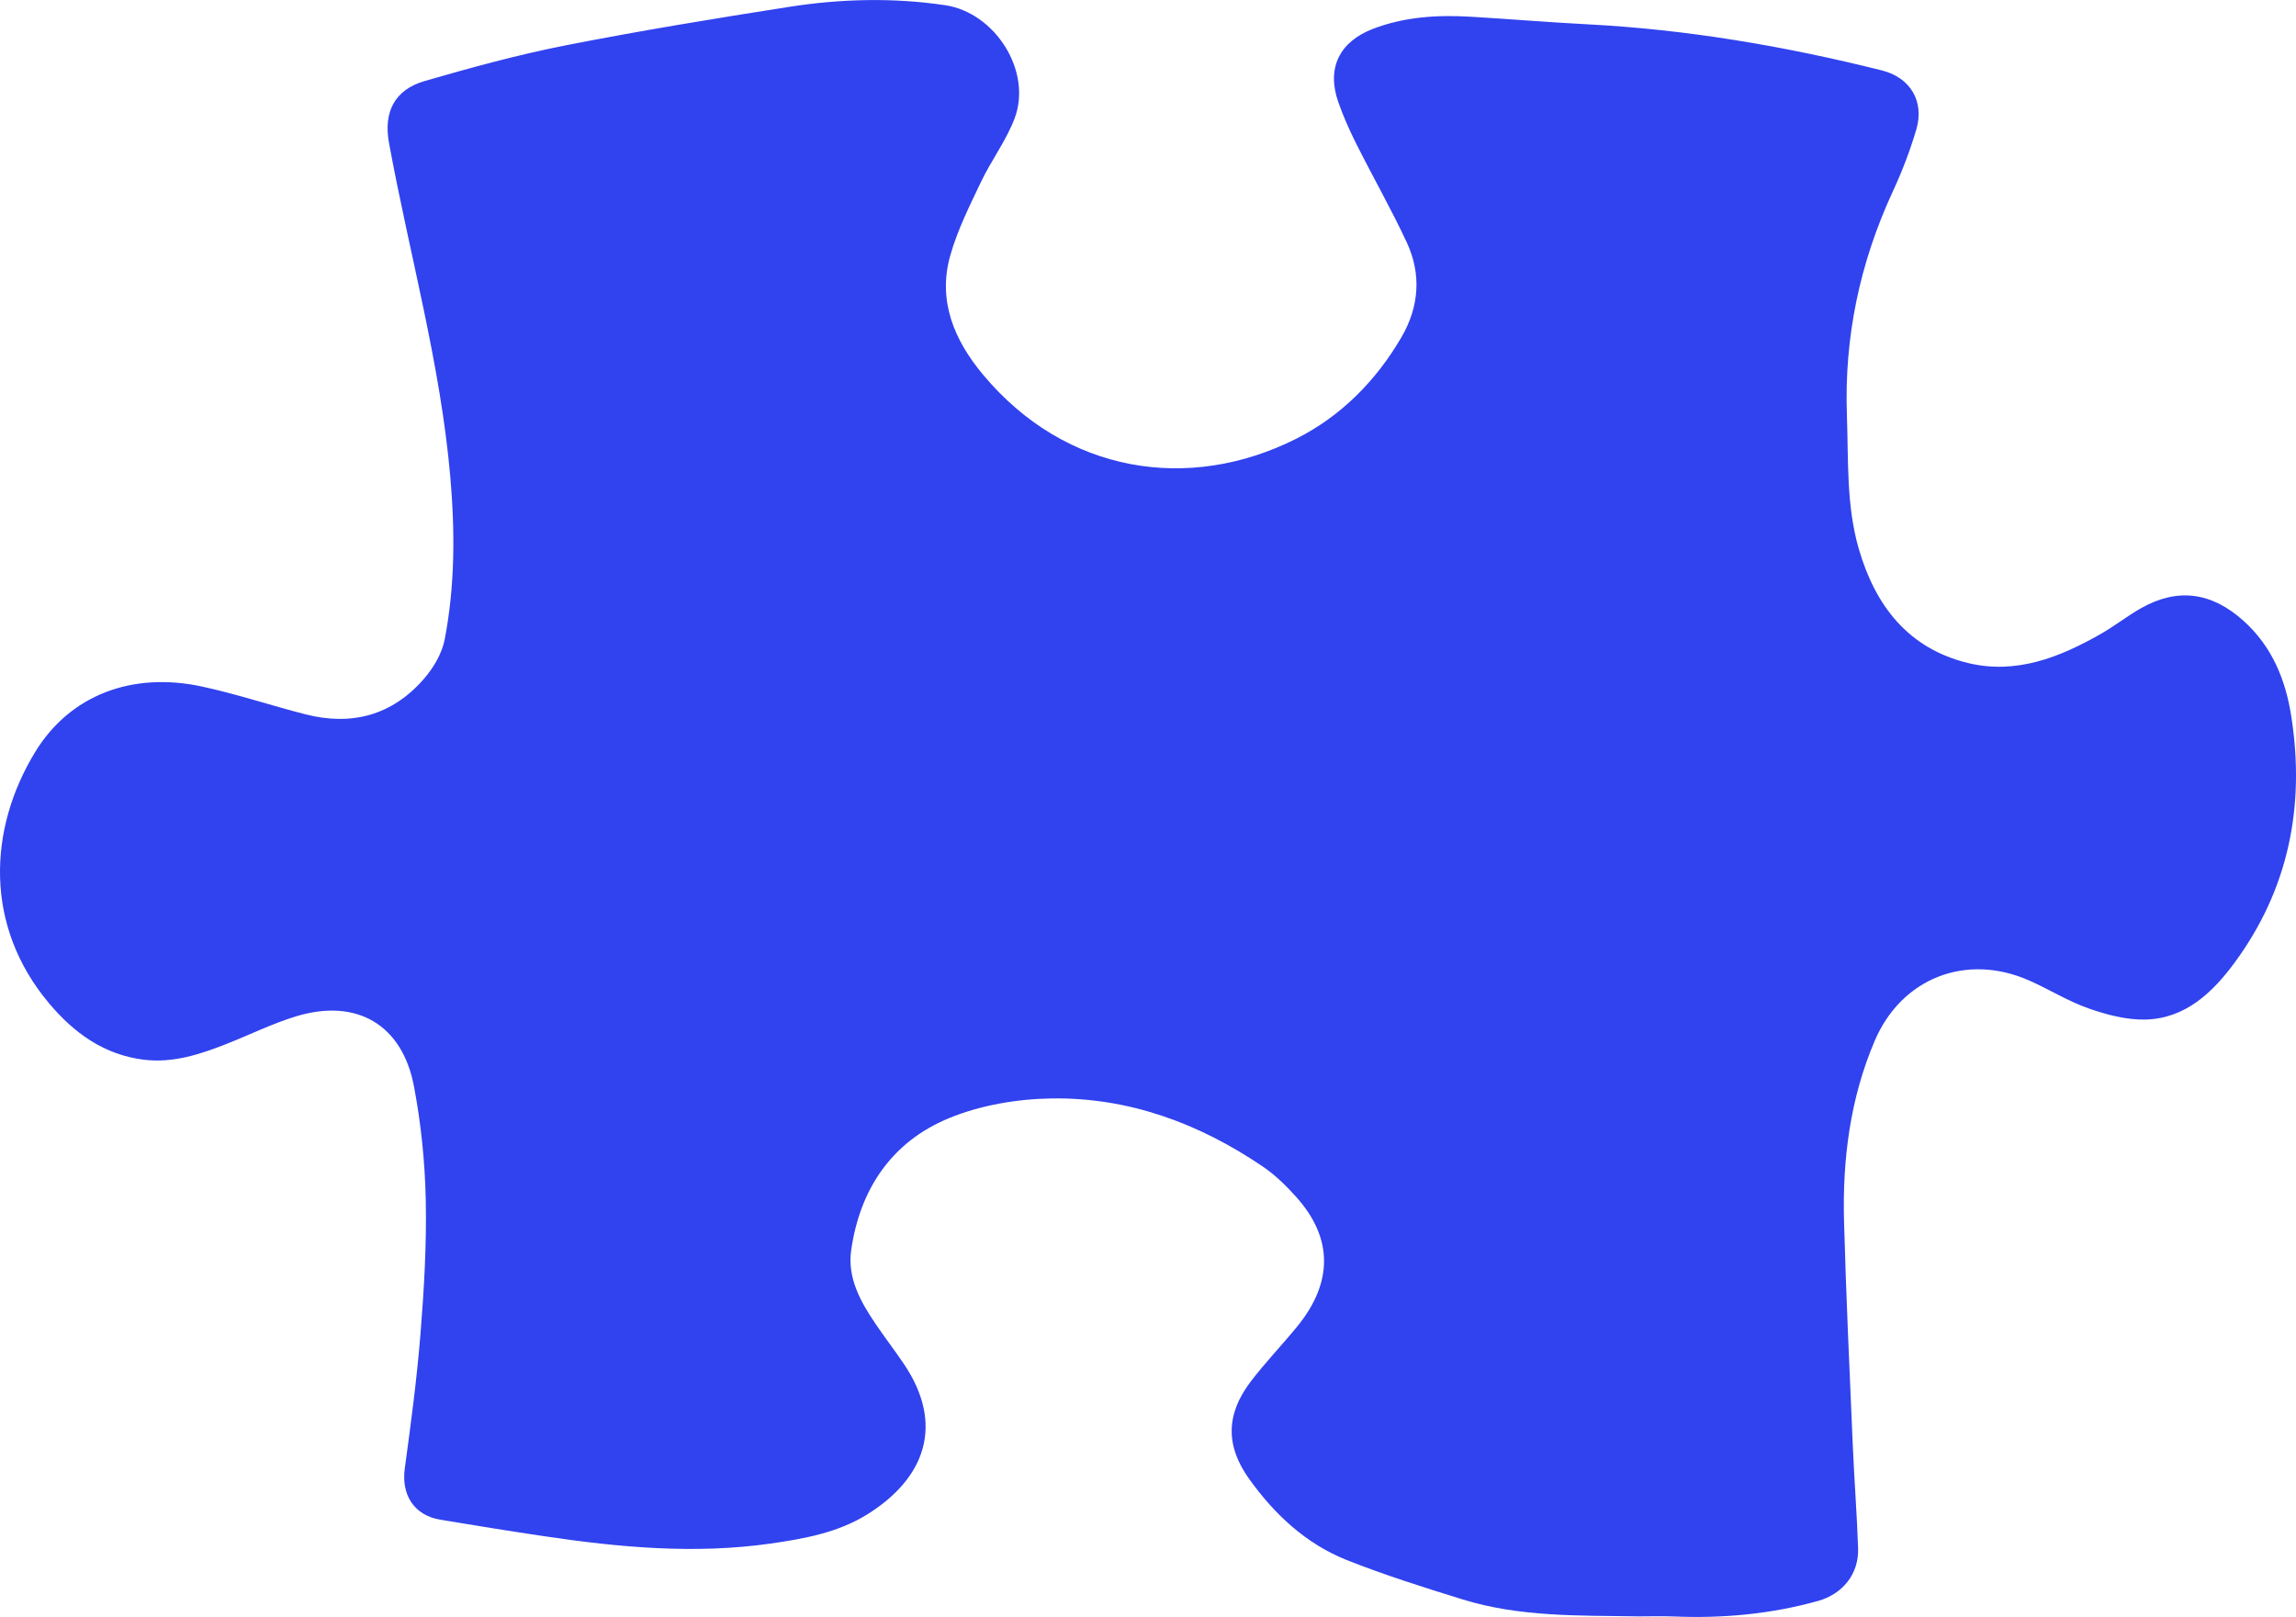
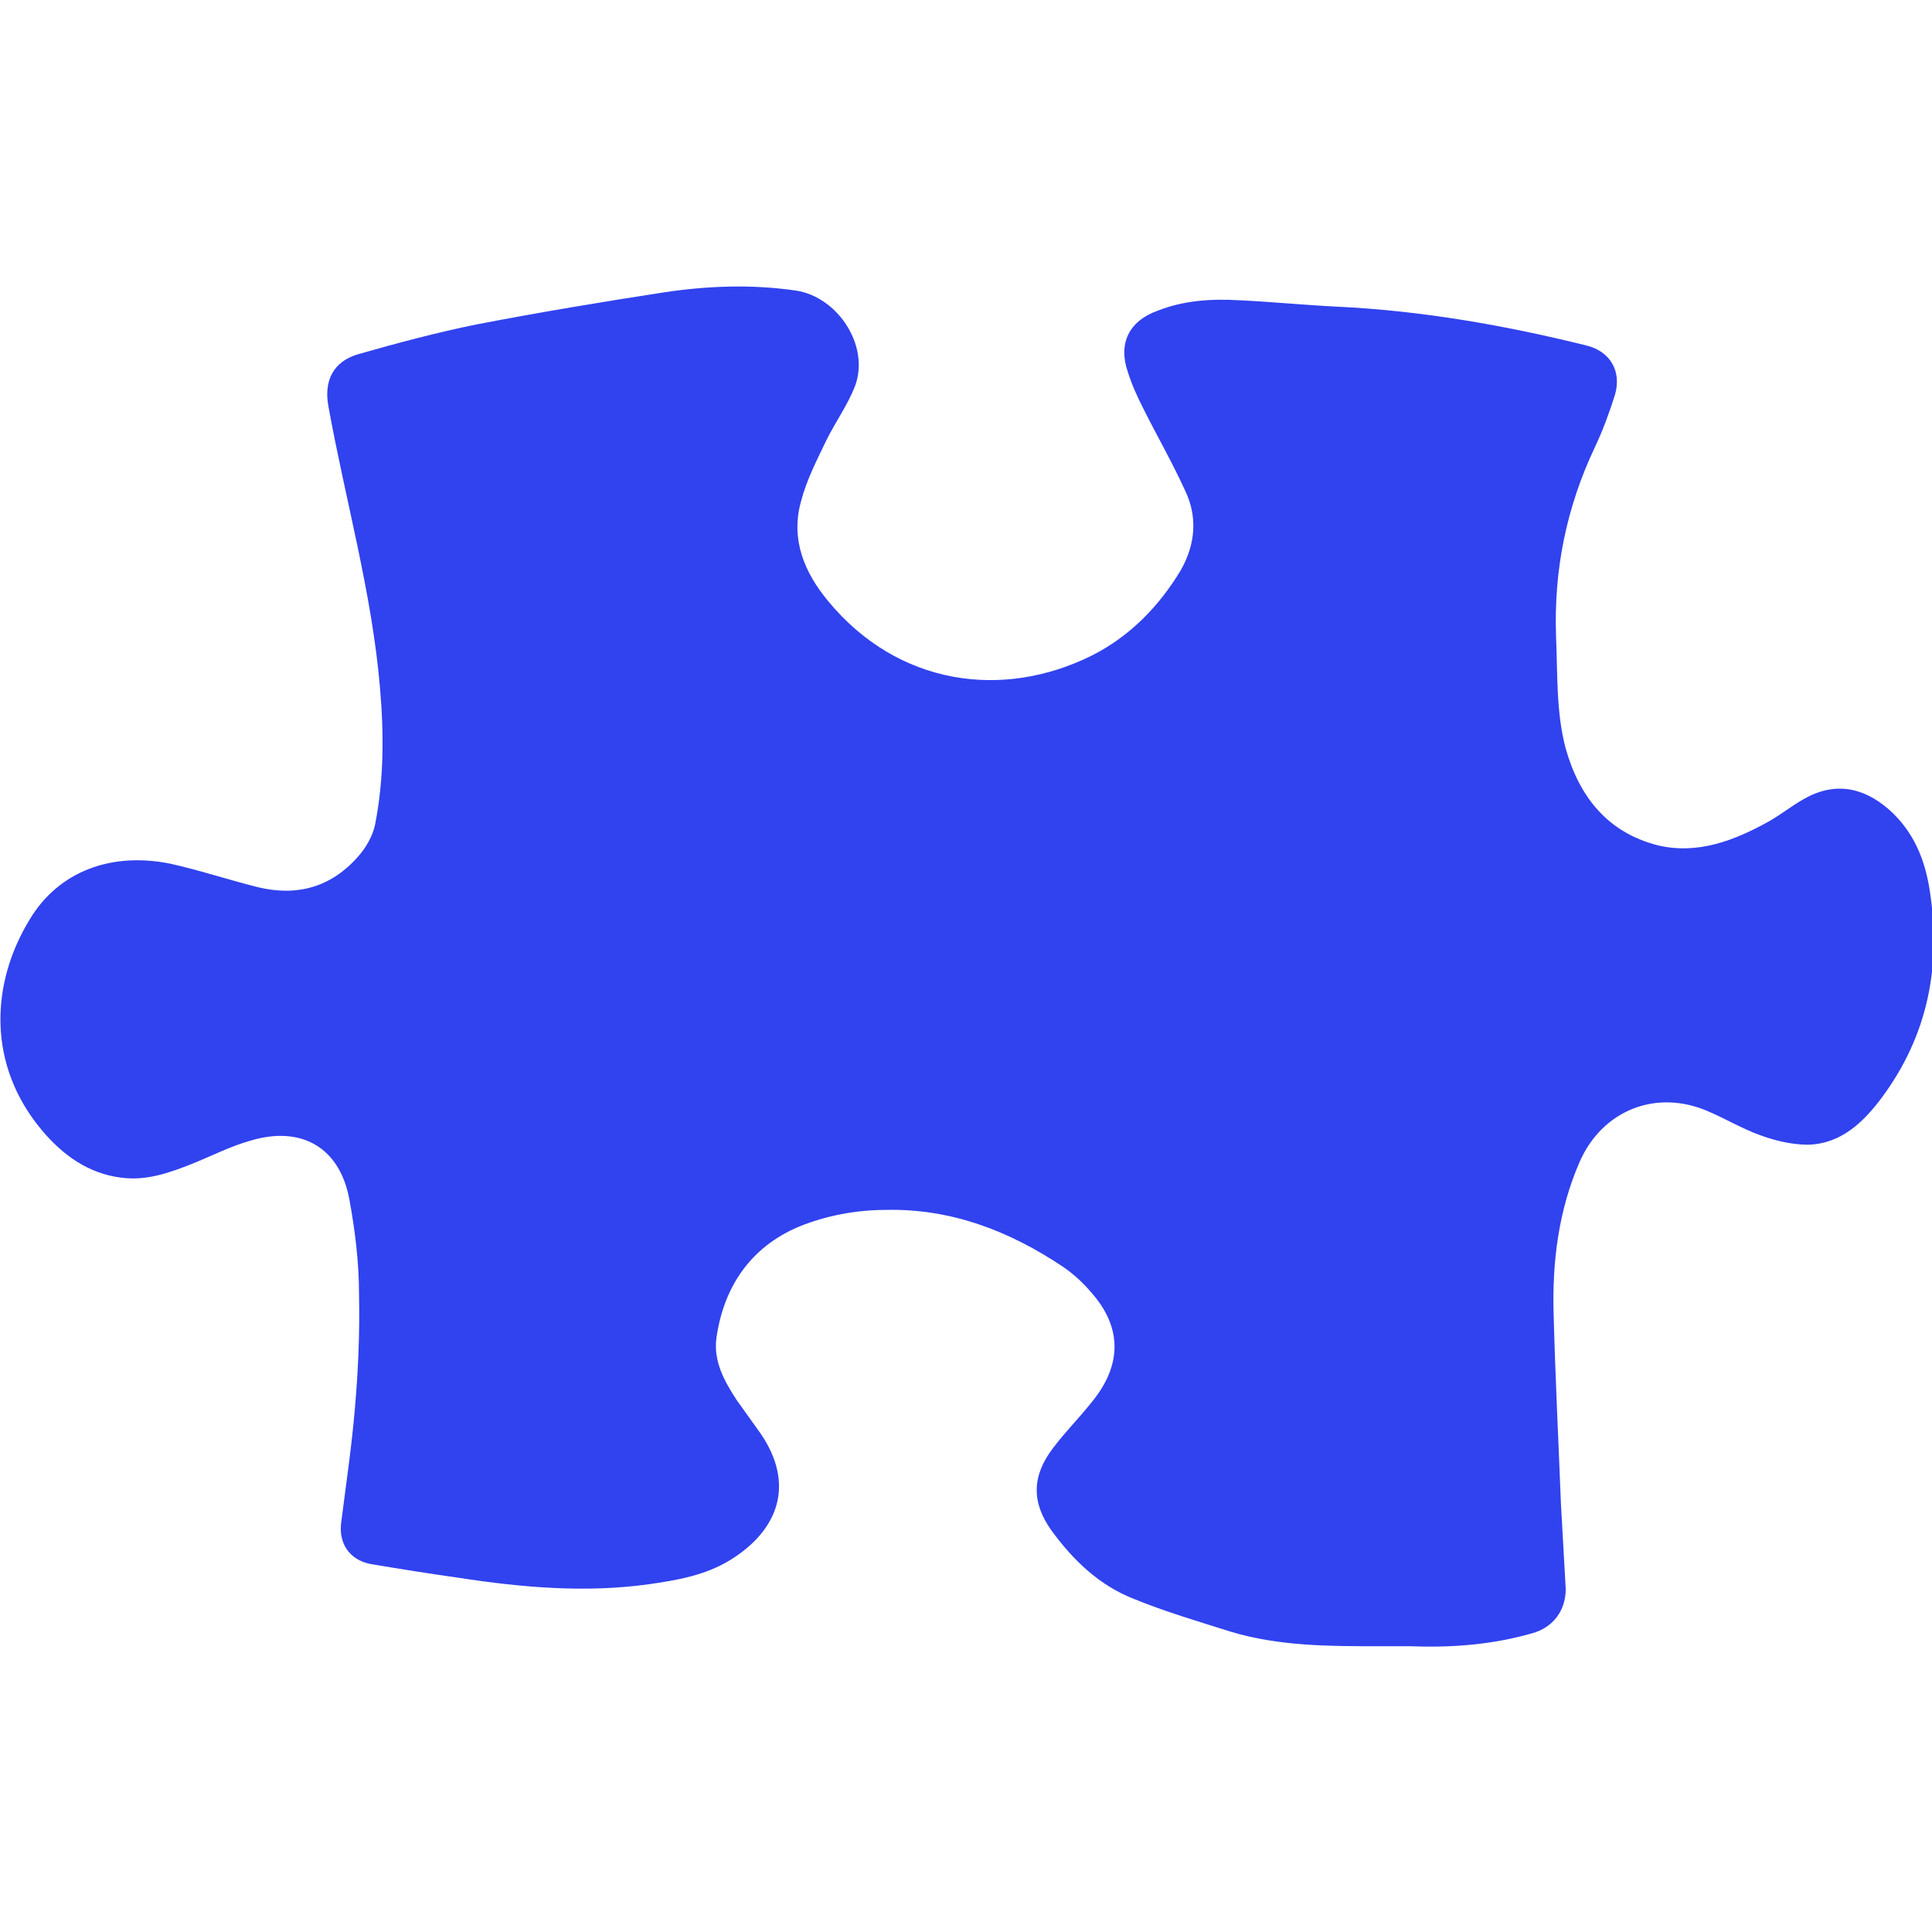
- <svg xmlns="http://www.w3.org/2000/svg" id="Misaki" data-name="Misaki" fill="#3142ef" viewBox="0 0 173.783 122.405">
-   <g>
-     <path class="cls-1" d="M123.934,122.364c-4.447-.069-8.913,.054-13.227-1.282-2.952-.914-5.909-1.843-8.777-2.984-3.084-1.227-5.46-3.455-7.378-6.131-1.806-2.521-1.767-4.907,.116-7.38,1.097-1.441,2.362-2.753,3.51-4.157,2.734-3.344,2.723-6.709-.069-9.818-.756-.841-1.586-1.661-2.516-2.292-4.822-3.273-10.147-5.251-15.995-5.164-2.616,.039-5.389,.507-7.792,1.502-4.306,1.782-6.72,5.358-7.38,9.986-.299,2.096,.697,3.879,1.829,5.555,.697,1.032,1.459,2.02,2.156,3.051,3.104,4.593,1.624,8.663-2.775,11.399-2.21,1.375-4.762,1.84-7.306,2.203-5.732,.817-11.426,.294-17.106-.55-2.638-.392-5.272-.816-7.903-1.256-1.98-.331-2.956-1.881-2.684-3.871,.466-3.412,.921-6.83,1.195-10.261,.268-3.358,.465-6.738,.393-10.102-.061-2.865-.358-5.758-.892-8.574-.886-4.673-4.333-6.68-8.888-5.308-1.796,.541-3.499,1.387-5.251,2.08-2.028,.801-4.09,1.488-6.315,1.213-2.999-.372-5.275-2.019-7.16-4.262-4.927-5.859-4.616-13.173-1.073-19.006,2.64-4.347,7.367-6.119,12.637-4.983,2.638,.568,5.21,1.433,7.828,2.103,3.517,.901,6.59,.072,8.981-2.69,.719-.83,1.361-1.911,1.565-2.968,.784-4.07,.786-8.182,.426-12.318-.746-8.574-3.091-16.846-4.638-25.267-.43-2.341,.407-4.036,2.711-4.702,3.517-1.016,7.06-1.99,10.649-2.695,5.617-1.104,11.272-2.032,16.929-2.916,3.912-.611,7.852-.71,11.797-.127,3.794,.561,6.626,5.009,5.255,8.595-.641,1.676-1.763,3.161-2.54,4.794-.866,1.821-1.787,3.656-2.327,5.584-.959,3.418,.314,6.394,2.481,8.992,6.263,7.51,15.62,8.938,23.72,4.853,3.377-1.703,6.038-4.387,7.96-7.692,1.336-2.297,1.518-4.76,.396-7.17-1.17-2.512-2.548-4.927-3.792-7.406-.526-1.047-1.011-2.125-1.395-3.23-.891-2.56,.094-4.562,2.649-5.535,2.378-.906,4.854-1.06,7.359-.912,2.945,.173,5.885,.423,8.831,.574,7.561,.39,14.982,1.657,22.313,3.492,2.151,.539,3.23,2.35,2.605,4.467-.472,1.597-1.073,3.172-1.774,4.684-2.5,5.394-3.694,11.032-3.48,16.982,.121,3.374-.056,6.775,.893,10.065,1.244,4.312,3.738,7.559,8.265,8.662,3.642,.887,6.945-.423,10.066-2.206,1.049-.599,2.005-1.361,3.057-1.953,2.785-1.566,5.343-1.183,7.729,.958,2.164,1.941,3.185,4.451,3.618,7.199,1.07,6.794-.18,13.127-4.303,18.712-1.644,2.228-3.7,4.197-6.696,4.282-1.439,.041-2.95-.358-4.33-.84-1.569-.548-3.007-1.459-4.538-2.13-4.733-2.076-9.629-.18-11.662,4.591-1.859,4.361-2.445,8.984-2.316,13.684,.154,5.653,.421,11.303,.662,16.954,.11,2.592,.316,5.181,.401,7.773,.063,1.935-1.159,3.46-3.043,3.985-3.564,.993-7.197,1.326-10.886,1.173-.923-.038-1.849-.006-2.773-.006Z" />
-   </g>
+ <svg xmlns="http://www.w3.org/2000/svg" id="Misaki" fill="#3142ef" version="1.1" viewBox="0 0 24 24">
+   <path d="M17.12,20.45c-.61,0-1.23,0-1.83-.18-.41-.13-.82-.25-1.21-.41-.43-.17-.75-.48-1.02-.85-.25-.35-.24-.68.02-1.02.15-.2.33-.38.48-.57.38-.46.38-.93,0-1.36-.1-.12-.22-.23-.35-.32-.67-.45-1.4-.73-2.21-.71-.36,0-.74.07-1.08.21-.59.25-.93.74-1.02,1.38-.04.29.1.54.25.77.1.14.2.28.3.42.43.63.22,1.2-.38,1.57-.31.19-.66.25-1.01.3-.79.11-1.58.04-2.36-.08-.36-.05-.73-.11-1.09-.17-.27-.05-.41-.26-.37-.53.06-.47.13-.94.17-1.42.04-.46.06-.93.05-1.4,0-.4-.05-.8-.12-1.18-.12-.65-.6-.92-1.23-.73-.25.07-.48.19-.73.29-.28.11-.56.21-.87.17-.41-.05-.73-.28-.99-.59-.68-.81-.64-1.82-.15-2.62.36-.6,1.02-.84,1.75-.69.36.08.72.2,1.08.29.49.12.91,0,1.24-.37.1-.11.19-.26.22-.41.11-.56.11-1.13.06-1.7-.1-1.18-.43-2.33-.64-3.49-.06-.32.06-.56.37-.65.49-.14.98-.27,1.47-.37.78-.15,1.56-.28,2.34-.4.54-.08,1.08-.1,1.63-.02.52.08.92.69.73,1.19-.09.23-.24.44-.35.66-.12.25-.25.5-.32.77-.13.47.04.88.34,1.24.86,1.04,2.16,1.23,3.28.67.47-.24.83-.61,1.1-1.06.18-.32.21-.66.05-.99-.16-.35-.35-.68-.52-1.02-.07-.14-.14-.29-.19-.45-.12-.35.01-.63.37-.76.33-.13.67-.15,1.02-.13.41.02.81.06,1.22.08,1.04.05,2.07.23,3.08.48.3.07.45.32.36.62-.07.22-.15.44-.25.65-.35.74-.51,1.52-.48,2.35.02.47,0,.94.12,1.39.17.6.52,1.04,1.14,1.2.5.12.96-.06,1.39-.3.14-.08.28-.19.42-.27.38-.22.74-.16,1.07.13.3.27.44.61.5.99.15.94-.02,1.81-.59,2.58-.23.31-.51.58-.92.59-.2,0-.41-.05-.6-.12-.22-.08-.42-.2-.63-.29-.65-.29-1.33-.02-1.61.63-.26.6-.34,1.24-.32,1.89.02.78.06,1.56.09,2.34.02.36.04.72.06,1.07,0,.27-.16.48-.42.55-.49.14-.99.18-1.5.16-.13,0-.26,0-.38,0h0Z" />
</svg>
